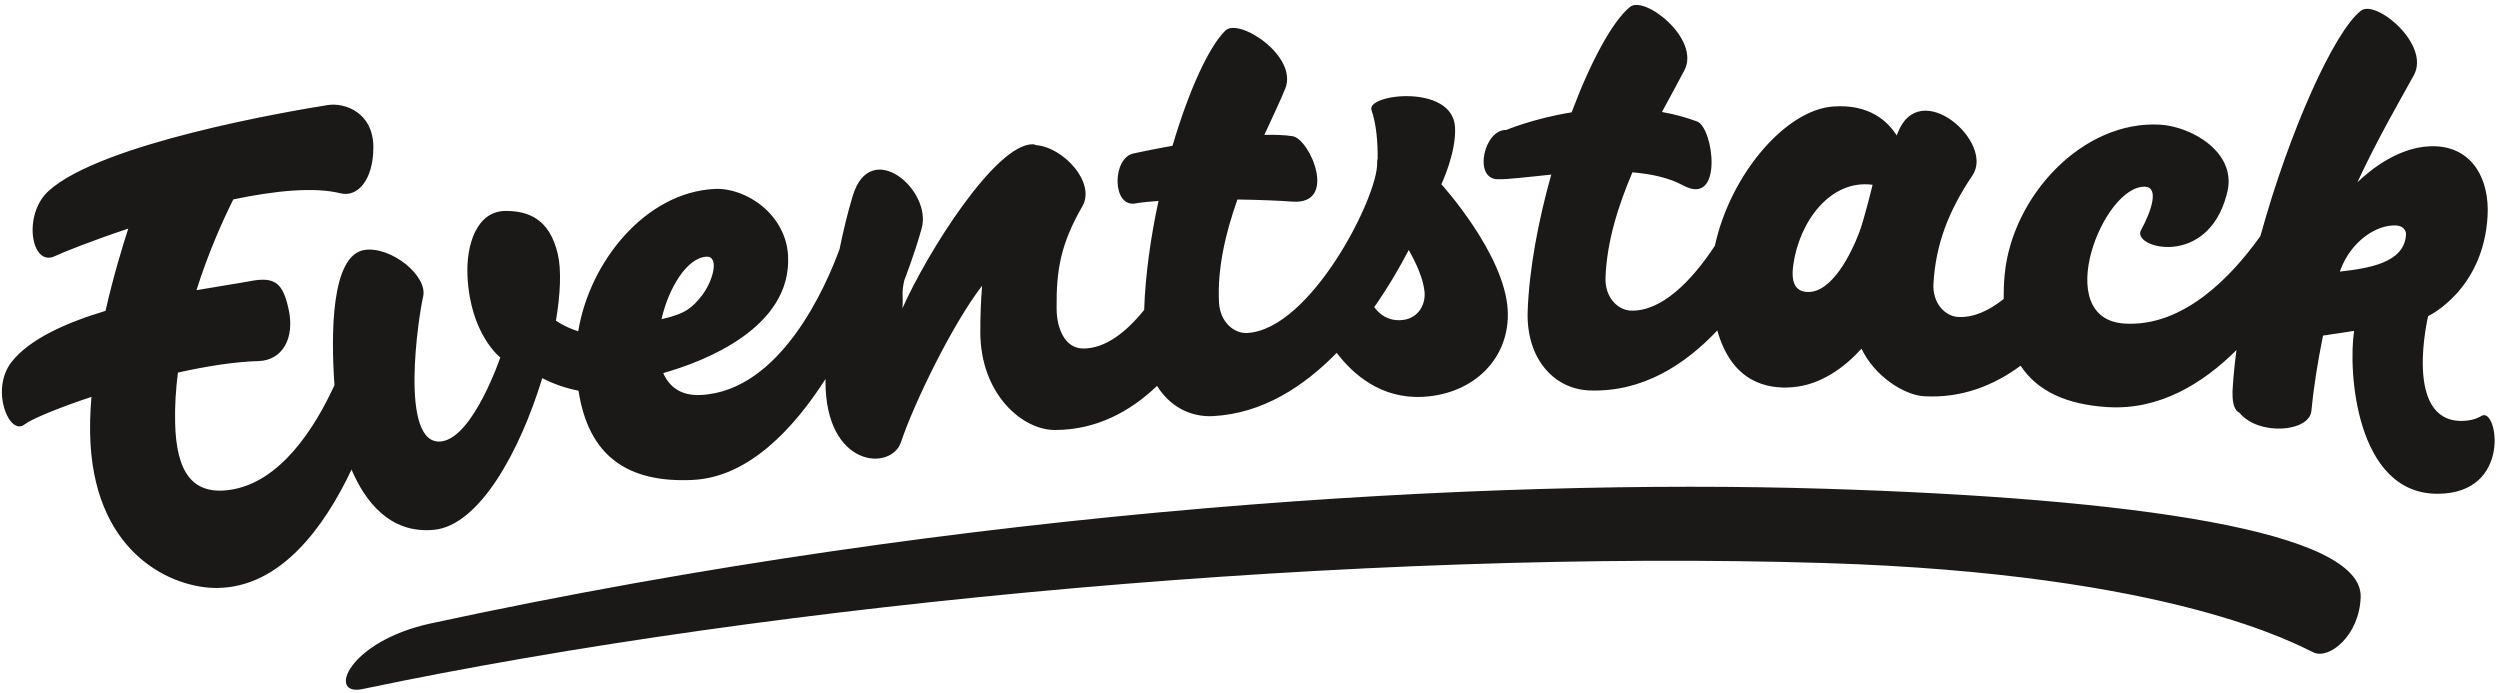
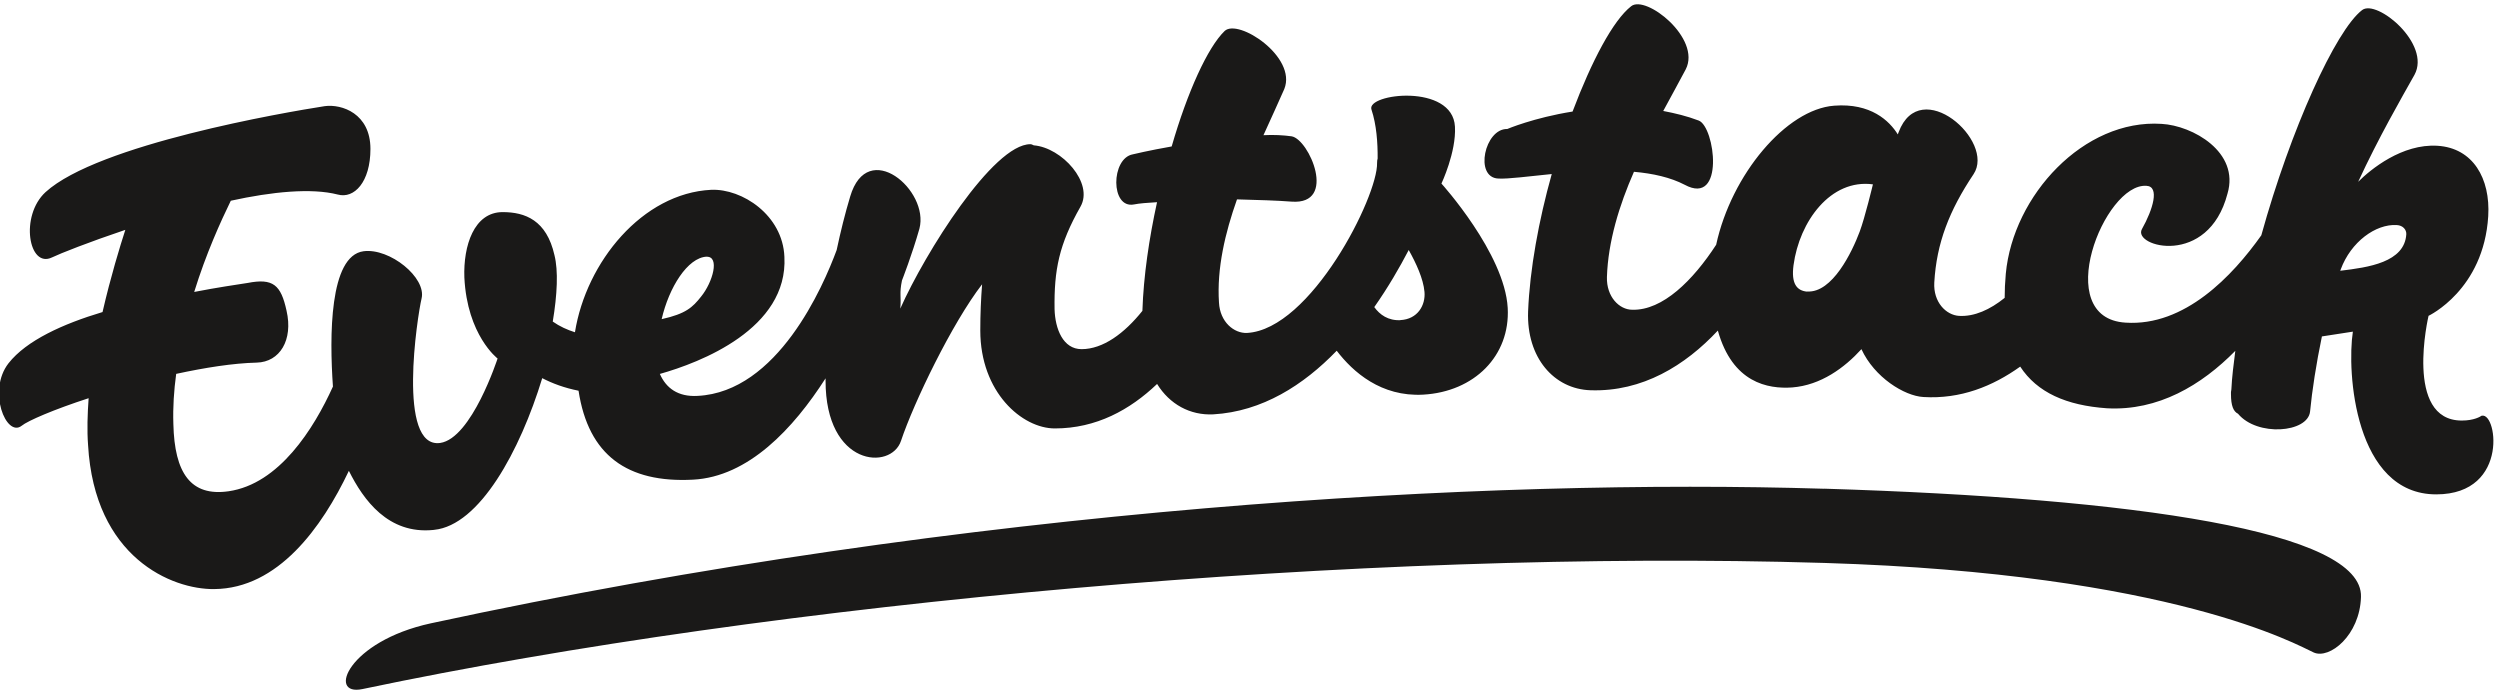
<svg xmlns="http://www.w3.org/2000/svg" width="444" height="123" viewBox="0 0 444 123">
-   <g fill="#1A1918" fill-rule="evenodd">
-     <path d="M323.916 86.796c-59.505-1.822-151.146 3.13-247.39 23.918-14.75 3.186-18.46 12.99-12.162 11.666 73.634-15.487 177.52-24.9 259.694-22.385 61.893 1.895 84.073 14.635 86.854 15.892 2.782 1.256 8.135-3.032 8.344-9.862.357-11.66-40.065-17.537-95.34-19.23M440.743 73.85c-.32.188-1.47.905-3.594.905-10.376 0-5.91-18.616-5.91-18.616s9.773-4.554 10.552-17.702c.395-6.658-2.71-12.074-9.002-12.447-6.372-.376-11.94 4.283-14.113 6.387 3.593-7.783 7.736-14.846 10.02-19.012 2.99-5.456-6.72-13.512-9.375-11.475-4.724 3.63-12.687 21.227-17.873 40.035-5.11 7.17-13.66 16.176-24.107 15.54-13.267-.805-3.777-24.75 3.682-24.295 2.39.145 1.15 4.178-.786 7.72-1.71 3.128 11.757 6.798 15.208-6.29 2.203-7.44-6.238-12.12-11.745-12.456-13.822-.84-26.374 12.694-27.675 26.665-.14 1.516-.184 2.93-.176 4.29-2.614 2.09-5.372 3.35-8.11 3.19-2.305-.138-4.563-2.45-4.357-5.928.415-7.005 2.645-12.832 6.944-19.24 3.943-5.88-9.456-17.66-13.32-7.442-.05.13-.097.26-.145.39-1.545-2.463-4.82-5.644-11.333-5.153-8.5.642-18.252 12.194-20.96 24.717-4.145 6.318-9.496 11.713-14.922 11.533-2.306-.076-4.624-2.33-4.508-5.81.21-6.34 2.238-12.806 4.782-18.753 3.378.29 6.524.975 8.994 2.32 7.217 3.93 5.437-10.255 2.49-11.35-2.07-.768-4.165-1.314-6.244-1.684 1.513-2.82 2.925-5.34 4.002-7.433 2.847-5.532-7.07-13.333-9.67-11.227-3.12 2.528-6.995 9.735-10.37 18.72-6.84 1.11-11.604 3.132-11.604 3.132-3.95-.13-5.895 8.606-1.594 8.75 1.88.06 5.404-.408 9.58-.82-2.308 8.196-3.94 16.847-4.19 24.33-.27 8.213 4.555 13.79 11.047 14.006 9.26.307 16.787-4.456 22.63-10.66 2.63 9.314 8.958 10.416 13.247 10.093 5.178-.39 9.37-3.572 12.368-6.85 2.365 4.976 7.656 8.238 11.064 8.44 6.652.393 12.367-1.867 17.19-5.42 3.008 4.557 8.213 6.912 15.474 7.353 9.1.553 16.793-4.092 22.864-10.13-.31 2.34-.543 4.626-.673 6.824-.03.3-.035.59-.028.87-.012 2.054.442 3.057 1.25 3.46 3.375 4.126 12.42 3.417 12.758-.366.325-3.626 1.084-8.566 2.065-13.36 2.587-.37 5.52-.837 5.52-.837-1.09 7.095.292 28.93 14.804 28.93 13.333 0 10.687-15.52 7.843-13.844zm-119.824-22c-1.916-.117-2.88-1.448-2.447-4.688 1.037-7.756 6.58-15.353 14.097-14.344 0 0-1.432 5.962-2.347 8.406-1.36 3.626-4.866 10.9-9.304 10.626zm94.644-3.615c.04-.108.077-.227.116-.332 1.803-4.867 6.226-8.074 9.94-7.854 1.138.067 1.734.86 1.688 1.628-.3 5.05-6.7 5.975-11.744 6.557zM77.1 94.093c8.057-.798 15.264-13.99 19.204-26.936 1.825.952 3.963 1.74 6.443 2.237 1.754 11.575 8.705 16.41 20.306 15.84 9.872-.486 17.868-9.037 23.563-17.932 0 .14-.01.292-.01.432-.006 15.306 11.667 16.02 13.417 10.77 2.268-6.804 9.065-20.84 14.393-27.754-.207 2.645-.314 5.336-.314 8.172 0 11.058 7.442 17.444 13.235 17.444 7.356 0 13.346-3.25 18.158-7.83 2.22 3.59 5.855 5.588 9.976 5.365 8.7-.47 16.038-5.198 21.927-11.238 2.91 3.83 7.894 8.216 15.334 7.813 9.084-.492 15.498-6.914 15.037-15.412-.54-9.982-11.784-22.344-11.784-22.344s2.675-5.592 2.43-10.125c-.42-7.758-15.812-5.908-14.84-3.06.9 2.634 1.124 5.853 1.093 8.64-.063.21-.095.465-.087.777.153 5.964-11.78 29.574-23.087 30.187-2.304.124-4.81-1.92-4.998-5.397-.328-6.062 1.176-12.39 3.27-18.31 3.726.054 7.23.186 9.732.373 8.194.613 3.16-11.145.054-11.62-1.414-.215-3.13-.274-5.005-.227 1.437-3.122 2.77-5.91 3.706-8.198 2.355-5.76-8.203-12.666-10.61-10.342-2.982 2.883-6.555 10.806-9.406 20.473-4 .713-6.852 1.348-6.852 1.348-3.89.7-3.96 9.652.277 8.89 1.02-.185 2.43-.33 4.086-.44-1.388 6.45-2.34 13.16-2.546 19.353-3.212 3.997-6.922 6.854-10.792 6.854-3.3 0-4.72-3.555-4.757-7.037-.073-7.017.746-11.557 4.588-18.25 2.386-4.156-3.345-10.45-8.272-10.84-.17-.09-.36-.15-.58-.15-6.613 0-18.714 19.227-23.114 29.134.18-2.23-.225-2.6.335-5 0 0 1.833-4.666 3.083-9.207 1.878-6.825-9.11-16.204-12.255-5.74-.907 3.02-1.677 6.206-2.335 9.445-2.36 6.46-10.424 25.22-24.665 25.9-3.494.167-5.584-1.44-6.646-3.892 7.163-2.022 22.82-7.994 22.17-20.807-.377-7.432-7.512-12.16-13.023-11.897-12.2.582-22.203 12.784-24.245 25.287-1.368-.442-2.718-1.053-3.96-1.88.81-4.828.98-9.058.333-11.833-1.453-6.242-5.208-7.667-9.25-7.667-5.167 0-7.06 6.04-6.792 11.584.5 10.365 5.827 14.442 5.827 14.442s-4.794 14.146-10.41 14.897c-7.725 1.032-4.04-22.59-3.3-25.675.888-3.71-5.64-8.955-10.324-8.33-6.087.814-6.036 15.175-5.417 24.022-3.438 7.494-9.58 17.31-18.57 18.6-6.69.96-9.536-3.17-9.73-11.95-.067-2.974.127-5.95.498-8.88 5.05-1.128 10.063-1.928 14.322-2.046 4.178-.116 6.495-3.998 5.33-9.24-1.02-4.594-2.377-5.82-6.853-4.95-1.91.37-5.355.87-9.505 1.6 2.134-6.76 4.72-12.47 6.54-16.118 7.33-1.54 14.34-2.267 19.063-1.082 2.92.733 5.79-2.247 5.813-8.12.025-6.292-5.134-8.03-8.11-7.556-7.047 1.122-40.312 6.8-49.598 15.278-4.614 4.213-3.046 13.537 1.13 11.56 1.472-.7 6.53-2.723 13.05-4.898-.93 2.853-2.595 8.257-4.044 14.61-7.04 2.118-13.523 5.03-16.686 9.08-3.844 4.926-.397 13.253 2.317 11.084 1.106-.884 5.753-2.85 11.873-4.894-.242 2.863-.32 5.678-.168 8.327 1.16 20.05 14.91 25.67 22.445 25.617 11.326-.08 19.09-10.83 23.914-21.026 2.32 5.445 6.708 11.482 14.67 10.693zM248.774 56.86c-2.24.12-3.725-.975-4.71-2.32 2.463-3.51 4.51-7.028 6.127-10.14 1.326 2.335 2.6 5.11 2.81 7.452.21 2.34-1.202 4.844-4.227 5.008zM125.467 45.59c2.393-.113 1.142 4.5-.96 7.085-1.557 1.912-2.698 3.056-7.026 4.013 1.287-5.635 4.57-10.934 7.987-11.097z" />
-   </g>
+   <path fill="#1a1918" fill-rule="evenodd" d="M323.92 86.8c-59.5-1.83-151.15 3.13-247.4 23.9-14.74 3.2-18.45 13-12.16 11.68 73.64-15.5 177.52-24.9 259.7-22.4 61.9 1.9 84.07 14.65 86.85 15.9 2.8 1.26 8.2-3.03 8.4-9.86.4-11.66-40-17.53-95.3-19.23m116.8-13c-.3.2-1.4.9-3.6.9-10.3 0-5.9-18.6-5.9-18.6s9.8-4.6 10.6-17.7c.4-6.7-2.7-12.1-9-12.5-6.3-.4-11.9 4.2-14.1 6.4 3.6-7.8 7.7-14.9 10-19 3-5.5-6.7-13.5-9.3-11.5-4.7 3.6-12.7 21.2-17.9 40C396.5 49 388 58 377.5 57.3c-13.3-.8-3.8-24.8 3.7-24.3 2.4.1 1.17 4.2-.8 7.7-1.7 3.12 11.78 6.8 15.2-6.3 2.2-7.4-6.2-12.1-11.7-12.4-13.8-.9-26.37 12.7-27.67 26.6-.14 1.53-.2 2.95-.2 4.3-2.6 2.1-5.4 3.36-8.1 3.2-2.32-.14-4.6-2.45-4.4-5.93.4-7 2.67-12.8 6.97-19.23 3.94-5.9-9.46-17.7-13.3-7.47l-.15.4c-1.5-2.42-4.8-5.6-11.3-5.1-8.5.63-18.25 12.2-20.96 24.7-4.1 6.3-9.5 11.7-14.9 11.54-2.3 0-4.6-2.3-4.5-5.8.2-6.3 2.2-12.8 4.8-18.7 3.4.3 6.5 1 9 2.3 7.2 3.9 5.4-10.3 2.5-11.4-2.1-.8-4.2-1.3-6.3-1.7 1.5-2.8 2.9-5.3 4-7.4 2.8-5.5-7.1-13.3-9.7-11.2-3.2 2.5-7 9.7-10.4 18.7-6.9 1.1-11.6 3.1-11.6 3.1-4-.1-5.9 8.6-1.6 8.8 1.8.1 5.4-.4 9.5-.8-2.3 8.2-3.9 16.9-4.2 24.4-.3 8.2 4.6 13.8 11.1 14 9.2.3 16.8-4.4 22.6-10.6 2.6 9.3 8.9 10.4 13.2 10.1 5.1-.4 9.3-3.5 12.3-6.8 2.3 5 7.6 8.3 11 8.5 6.6.4 12.3-1.9 17.2-5.4 3 4.6 8.2 6.9 15.4 7.4 9.1.5 16.8-4.1 22.8-10.2-.3 2.38-.6 4.67-.7 6.87-.08.3-.08.6-.07.8 0 2.1.44 3.1 1.25 3.5 3.4 4.1 12.4 3.4 12.8-.4.34-3.6 1.1-8.54 2.1-13.33l5.5-.85c-1.1 7.1.3 28.9 14.8 28.9 13.33 0 10.7-15.54 7.84-13.86zM321 51.8c-1.94-.15-2.9-1.48-2.47-4.7 1.04-7.77 6.58-15.37 14.1-14.36 0 0-1.43 5.96-2.35 8.4-1.36 3.63-4.86 10.9-9.3 10.63zm94.62-3.65l.1-.32c1.8-4.87 6.2-8.08 9.94-7.86 1.14.06 1.73.85 1.7 1.62-.3 5-6.7 5.9-11.76 6.5zM77.1 94.1c8.06-.8 15.26-14 19.2-26.94 1.83.95 3.97 1.74 6.45 2.23 1.75 11.5 8.7 16.4 20.3 15.8 9.88-.5 17.87-9.1 23.57-18v.4c-.02 15.3 11.65 16 13.4 10.7 2.27-6.8 9.07-20.9 14.4-27.8-.2 2.6-.32 5.3-.32 8.2 0 11 7.44 17.4 13.24 17.4 7.35 0 13.34-3.3 18.16-7.9 2.22 3.6 5.85 5.6 9.97 5.4 8.7-.5 16.04-5.2 21.93-11.3 2.9 3.8 7.9 8.2 15.33 7.8 9.1-.5 15.5-6.9 15.04-15.4C267.23 45 256 32.6 256 32.6s2.65-5.6 2.4-10.1c-.4-7.74-15.8-5.9-14.83-3.05.9 2.7 1.12 5.9 1.1 8.7-.07.2-.1.47-.1.78.15 5.97-11.78 29.58-23.1 30.2-2.3.1-4.8-1.93-4.98-5.4-.4-6.07 1.1-12.4 3.2-18.32 3.7.1 7.2.2 9.7.4 8.2.6 3.1-11.1 0-11.6-1.4-.2-3.2-.3-5-.2 1.4-3.1 2.7-5.9 3.7-8.2 2.3-5.7-8.2-12.6-10.6-10.3-3 2.9-6.6 10.8-9.4 20.5-4 .7-6.9 1.4-6.9 1.4-3.9.7-4 9.7.2 8.9 1-.2 2.4-.3 4.1-.4-1.4 6.4-2.4 13.1-2.6 19.3-3.2 4-7 6.8-10.8 6.8-3.3 0-4.7-3.6-4.8-7.1-.1-7 .8-11.5 4.6-18.2 2.4-4.2-3.3-10.5-8.3-10.9-.2-.1-.4-.2-.6-.2-6.6 0-18.7 19.3-23.1 29.2.2-2.2-.2-2.6.3-5 0 0 1.8-4.6 3.1-9.2 1.8-6.8-9.2-16.2-12.3-5.7-.9 3-1.7 6.2-2.4 9.5-2.4 6.5-10.5 25.2-24.7 25.9-3.5.2-5.6-1.4-6.7-3.9 7.12-2 22.8-8 22.12-20.8-.3-7.4-7.5-12.13-13-11.9-12.2.6-22.2 12.8-24.2 25.3-1.34-.42-2.7-1.03-3.94-1.9.8-4.8 1-9.02.3-11.8-1.4-6.2-5.2-7.64-9.2-7.64-5.1 0-7 6-6.8 11.6.5 10.3 5.9 14.4 5.9 14.4s-4.6 14.2-10.2 15c-7.7 1.05-4.03-22.6-3.3-25.65.9-3.7-5.64-9-10.3-8.4-6.1.8-6.06 15.18-5.44 24.03-3.4 7.5-9.55 17.3-18.54 18.6-6.7.96-9.6-3.2-9.8-11.95-.1-3 .1-5.94.5-8.9 5.1-1.1 10.1-1.9 14.3-2 4.1-.1 6.5-4 5.3-9.22-1-4.6-2.4-5.8-6.9-4.93-1.9.3-5.4.8-9.5 1.6 2.1-6.8 4.7-12.5 6.5-16.2 7.3-1.6 14.3-2.3 19-1.1 2.9.8 5.8-2.2 5.8-8.1 0-6.3-5.1-8-8.1-7.6-7.1 1.1-40.3 6.8-49.6 15.27-4.6 4.22-3 13.6 1.14 11.6 1.45-.7 6.5-2.7 13.03-4.9-.94 2.9-2.6 8.3-4.05 14.6-7 2.1-13.5 5.03-16.7 9.1-3.8 4.9-.4 13.23 2.33 11.1 1.1-.9 5.75-2.9 11.9-4.9-.2 2.8-.3 5.7-.1 8.3 1.13 20 14.9 25.7 22.42 25.6 11.3-.1 19.1-10.9 23.9-21 2.6 5.2 7 11.3 15 10.5zm171.67-37.24c-2.24.12-3.72-.97-4.7-2.32 2.46-3.5 4.5-7.03 6.12-10.14 1.3 2.33 2.6 5.1 2.8 7.45.2 2.34-1.2 4.85-4.3 5zM125.47 45.6c2.4-.12 1.14 4.5-.96 7.08-1.5 1.9-2.7 3.05-7 4 1.3-5.63 4.6-10.93 8-11.1z" />
</svg>
